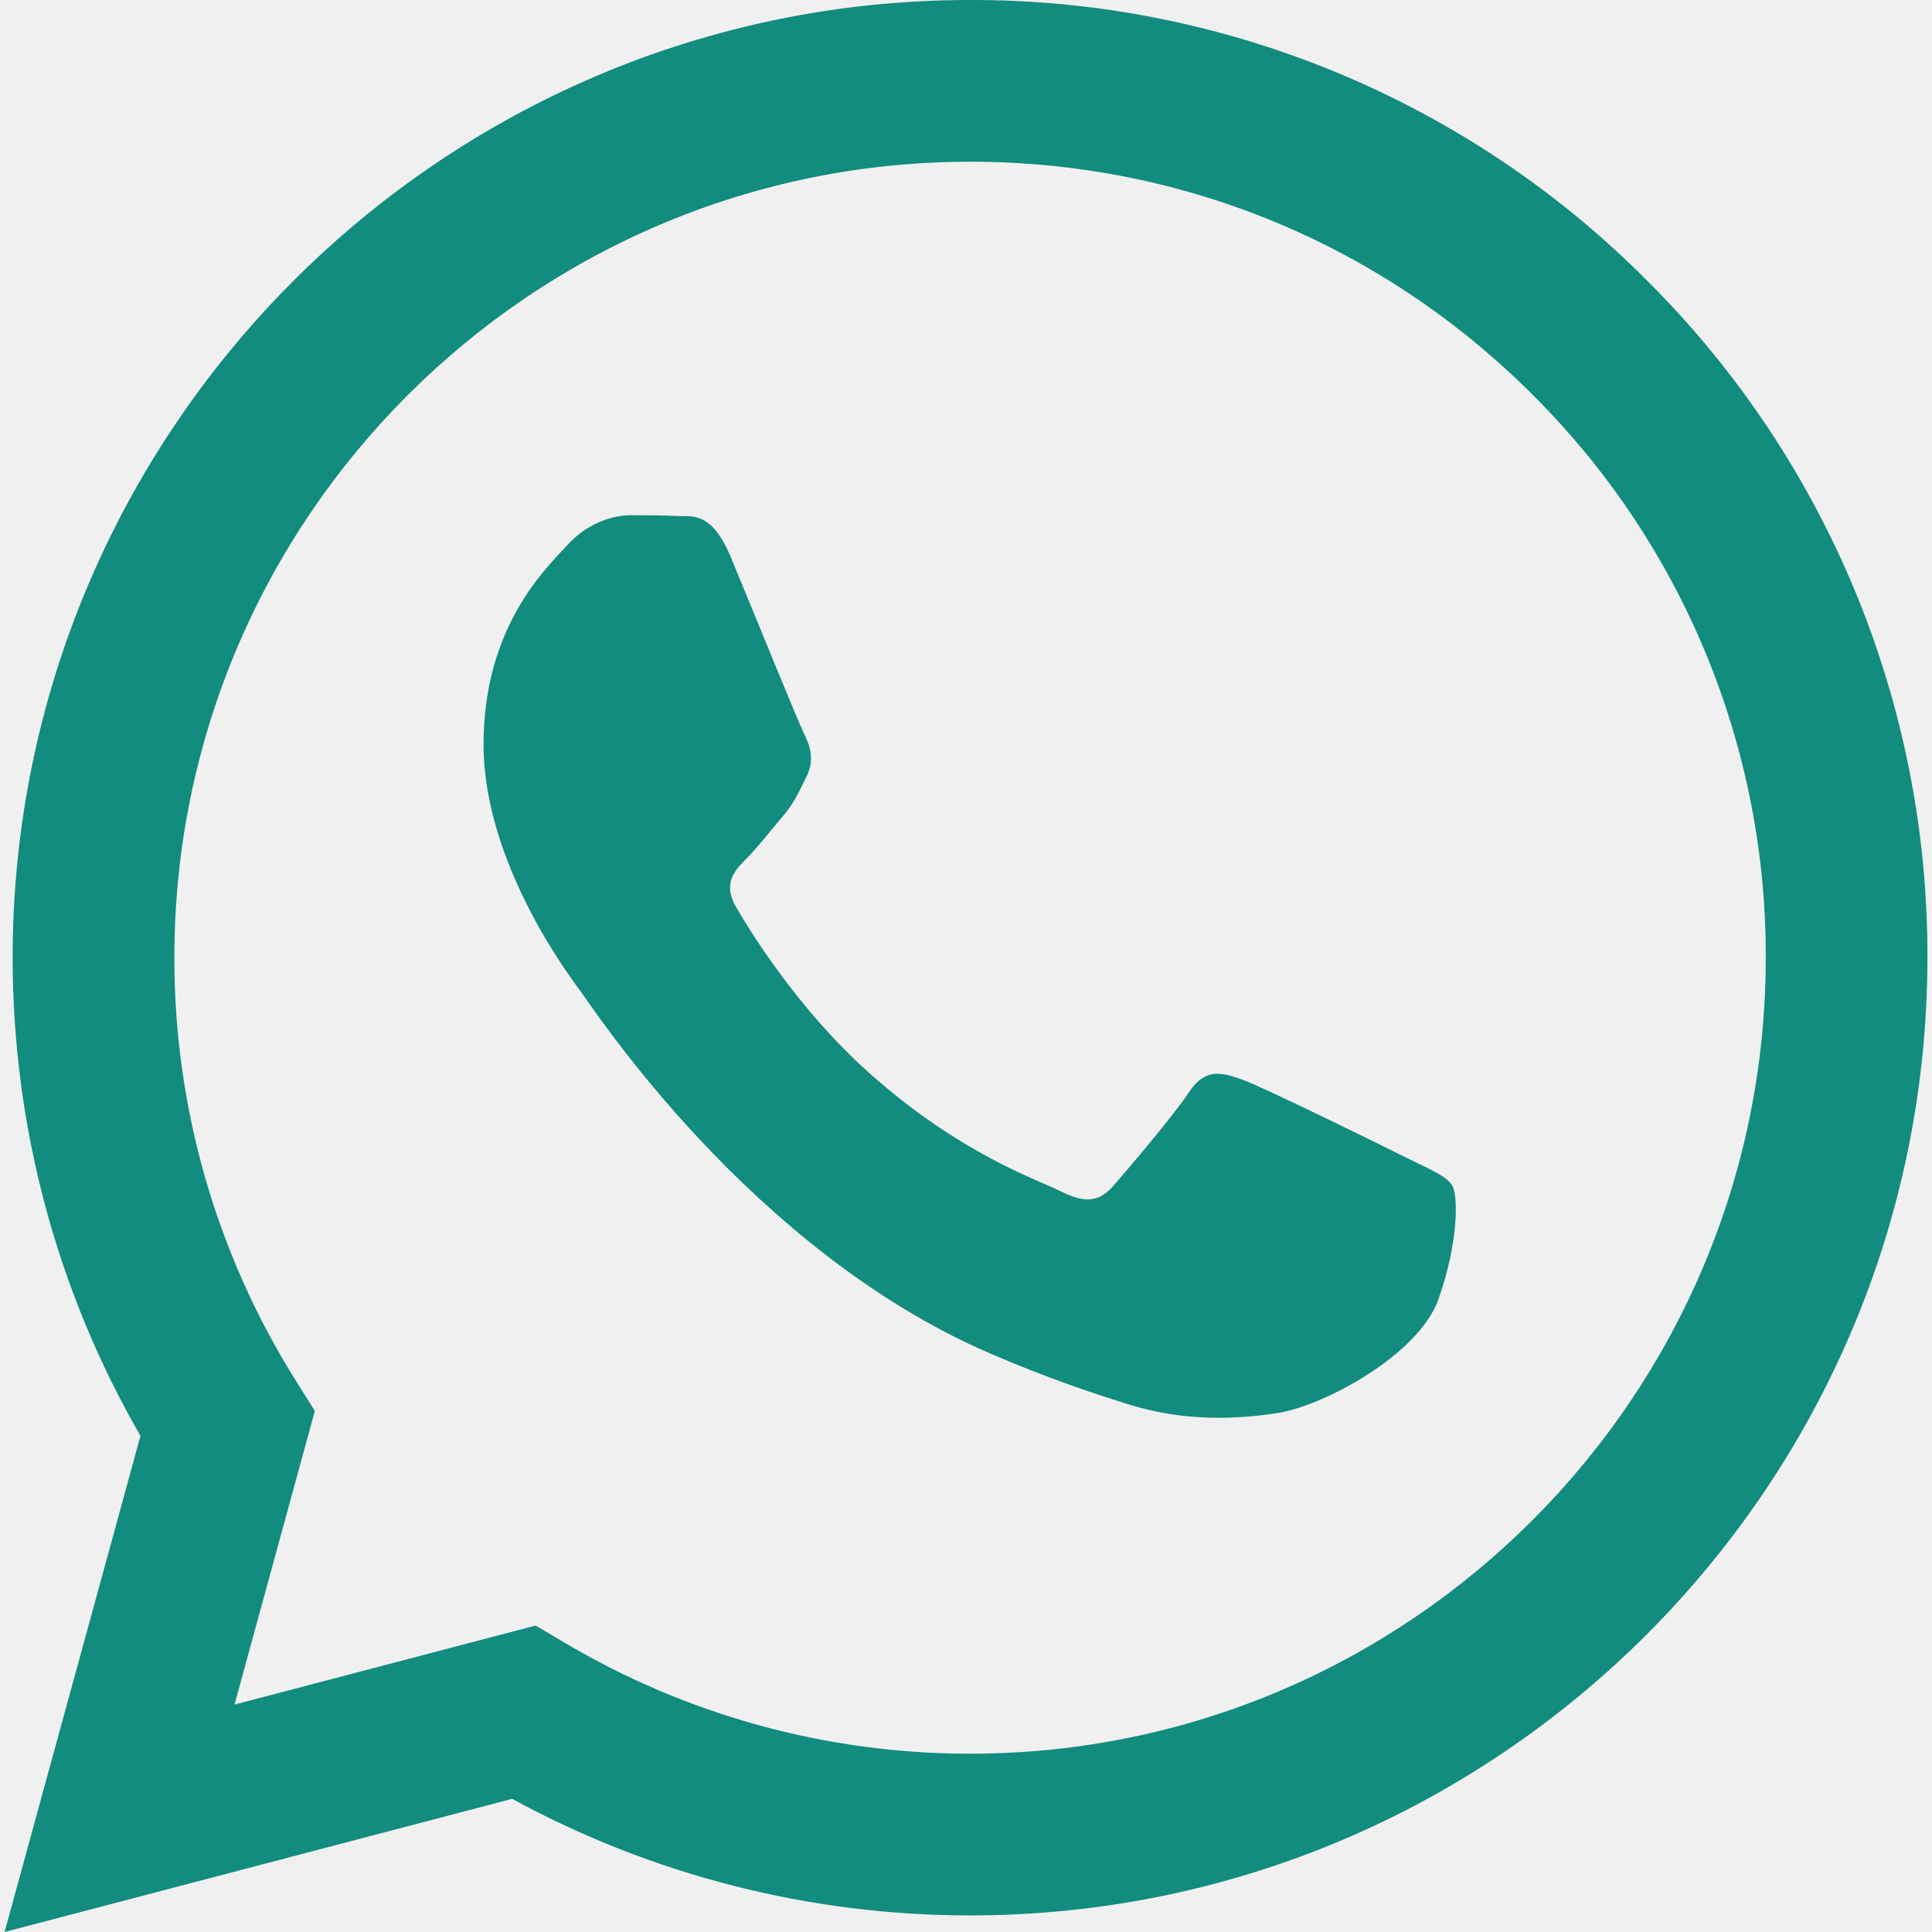
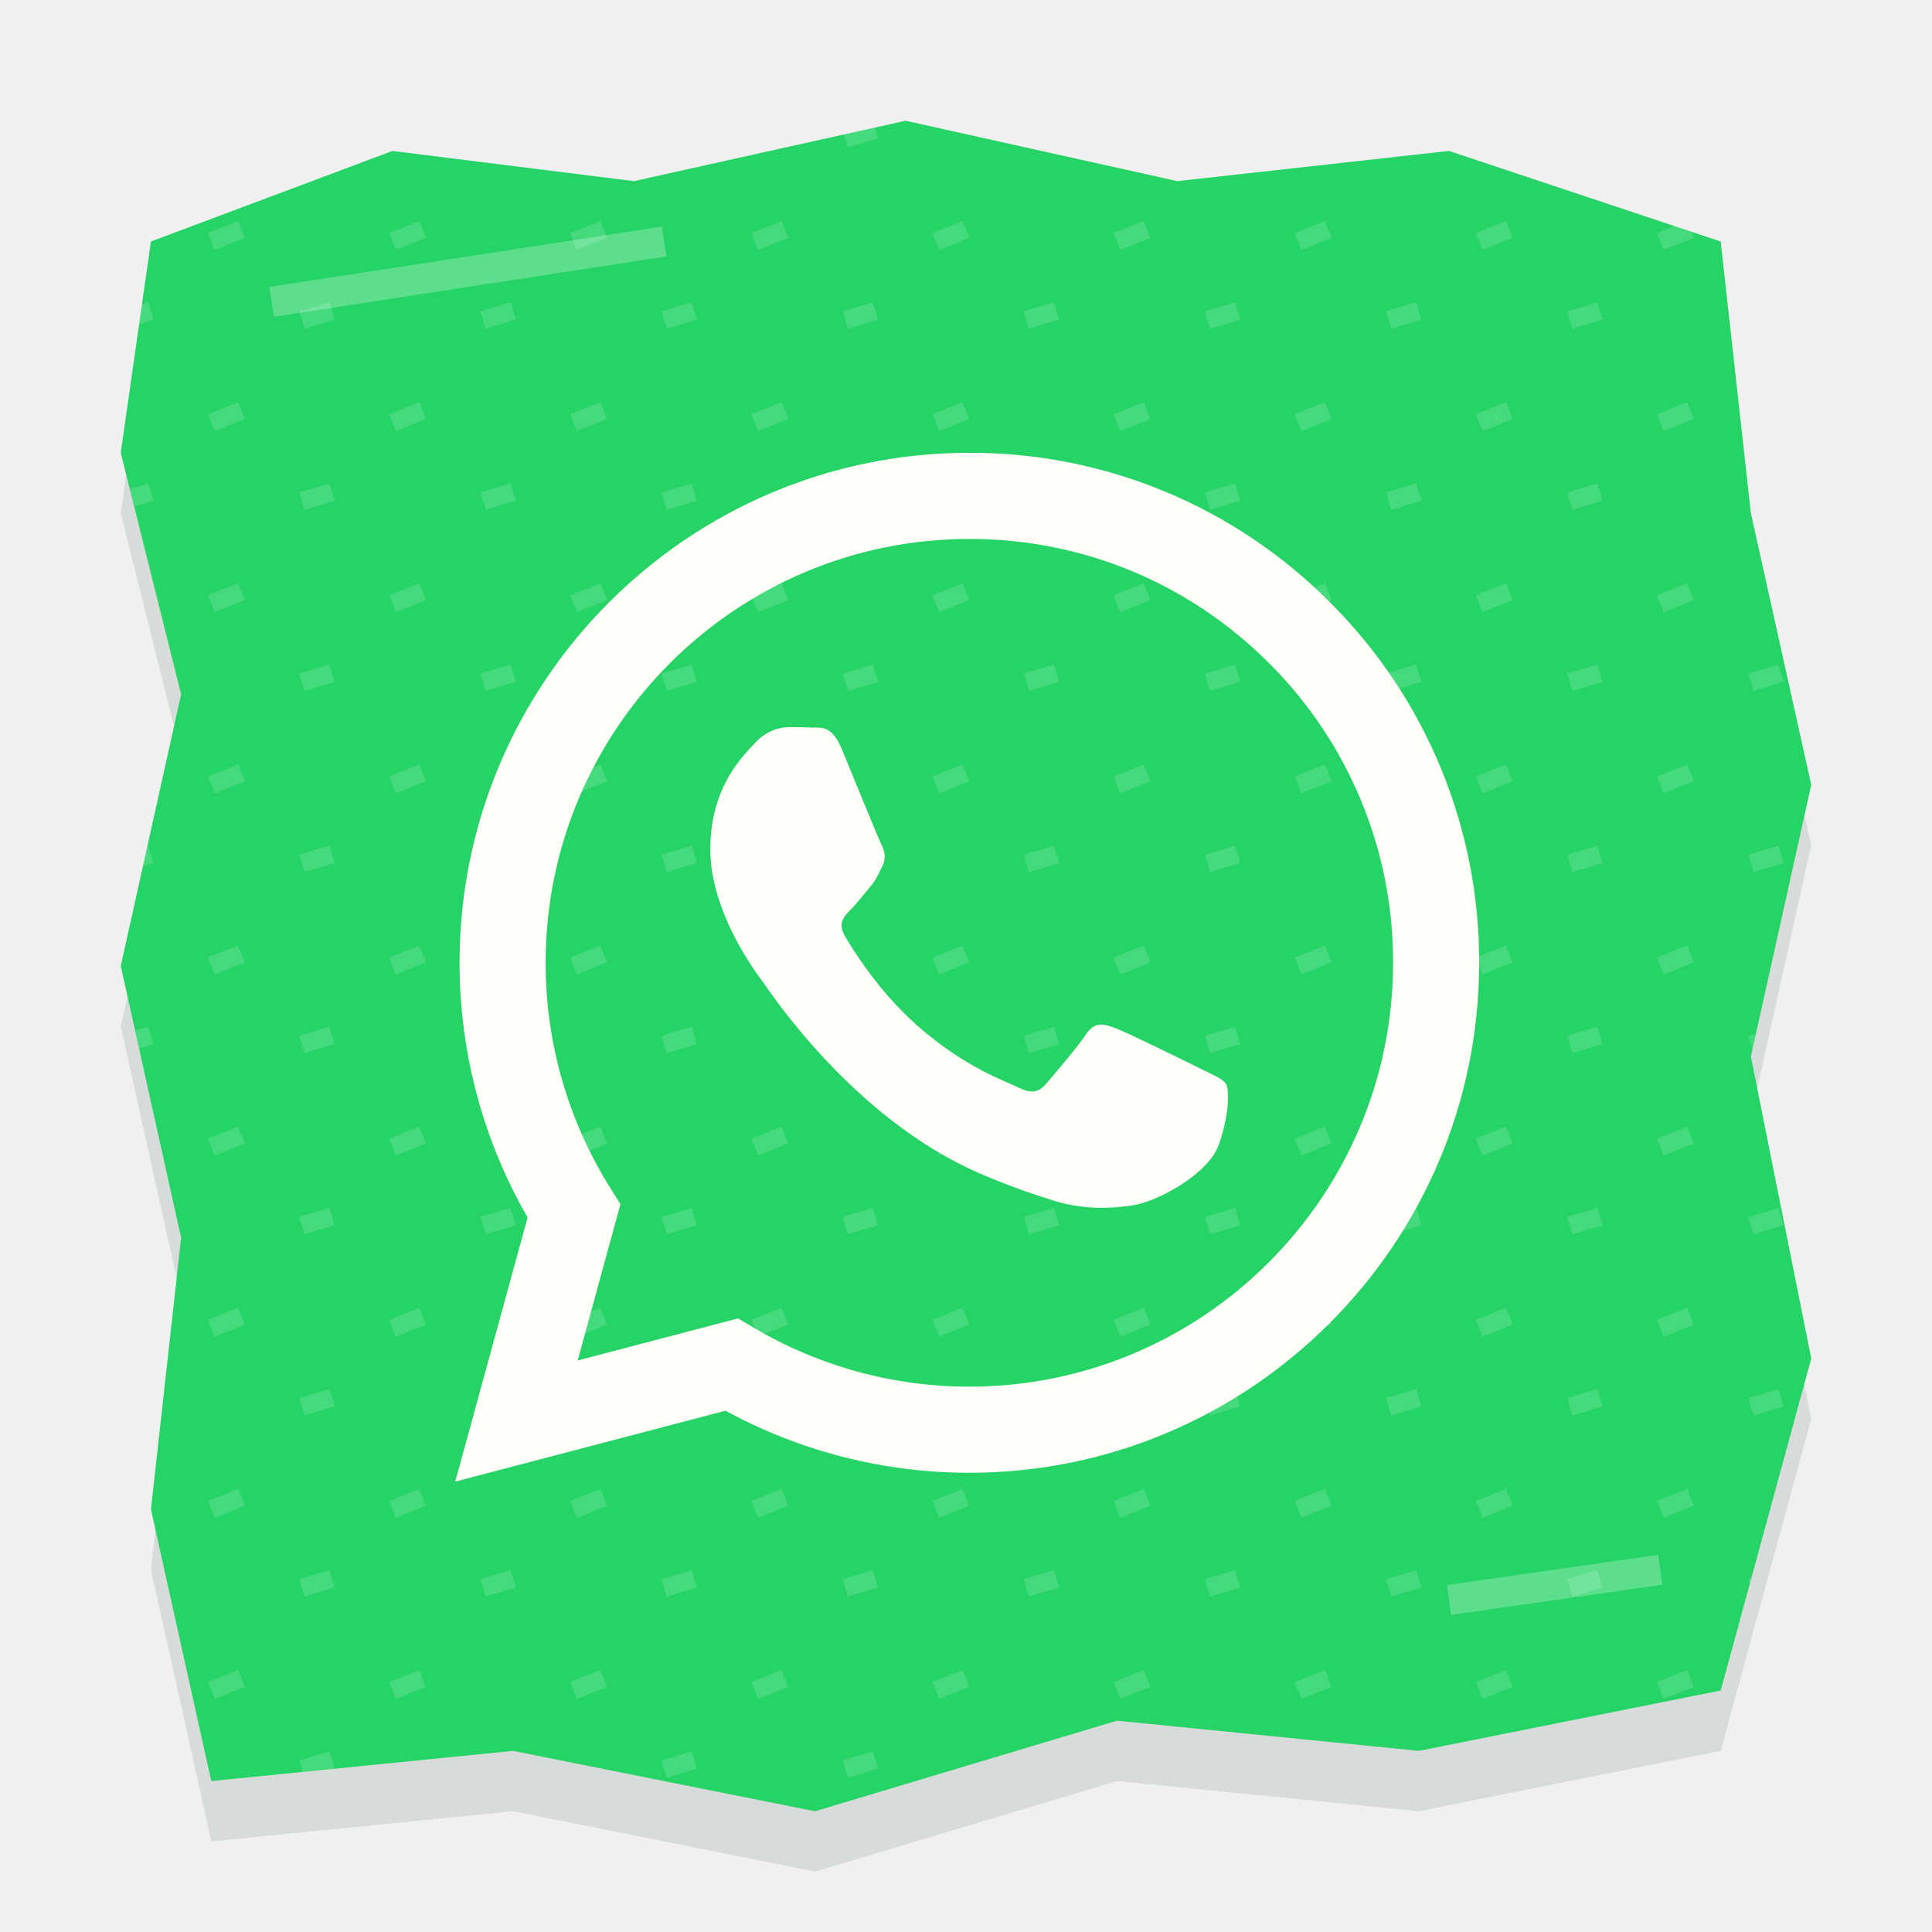
- <svg xmlns="http://www.w3.org/2000/svg" fill="#128C7E" role="img" viewBox="0 0 24 24">
-   <path d="M17.472 14.382c-.297-.149-1.758-.867-2.03-.967-.273-.099-.471-.148-.67.15-.197.297-.767.966-.94 1.164-.173.199-.347.223-.644.075-.297-.15-1.255-.463-2.39-1.475-.883-.788-1.48-1.761-1.653-2.059-.173-.297-.018-.458.13-.606.134-.133.298-.347.446-.52.149-.174.198-.298.298-.497.099-.198.05-.371-.025-.52-.075-.149-.669-1.612-.916-2.207-.242-.579-.487-.5-.669-.51-.173-.008-.371-.01-.57-.01-.198 0-.52.074-.792.372-.272.297-1.04 1.016-1.04 2.479 0 1.462 1.065 2.875 1.213 3.074.149.198 2.096 3.2 5.077 4.487.709.306 1.262.489 1.694.625.712.227 1.36.195 1.871.118.571-.085 1.758-.719 2.006-1.413.248-.694.248-1.289.173-1.413-.074-.124-.272-.198-.57-.347m-5.421 7.403h-.004a9.87 9.87 0 01-5.031-1.378l-.361-.214-3.741.982.998-3.648-.235-.374a9.86 9.86 0 01-1.51-5.26c.001-5.45 4.436-9.884 9.888-9.884 2.64 0 5.122 1.03 6.988 2.898a9.825 9.825 0 012.893 6.994c-.003 5.45-4.437 9.884-9.885 9.884m8.413-18.297A11.815 11.815 0 0012.05 0C5.495 0 .16 5.335.157 11.892c0 2.096.547 4.142 1.588 5.945L.057 24l6.305-1.654a11.882 11.882 0 005.683 1.448h.005c6.554 0 11.89-5.335 11.893-11.893a11.821 11.821 0 00-3.48-8.413Z" />
+ <svg xmlns="http://www.w3.org/2000/svg" viewBox="0 0 64 64" role="img">
+   <defs>
+     <clipPath id="paper">
+       <polygon points="5,8 13,5 21,6 30,4 39,6 48,5 57,8 58,17 60,26 58,35 60,45 57,56 47,58 37,57 27,60 17,58 7,59 5,50 6,41 4,32 6,23 4,15" />
+     </clipPath>
+     <pattern id="grain" width="6" height="6" patternUnits="userSpaceOnUse">
+       <path d="m1 2 1-.4m2 3 1-.3" stroke="#fff" stroke-opacity=".15" stroke-width=".6" />
+     </pattern>
+   </defs>
+   <polygon points="5,8 13,5 21,6 30,4 39,6 48,5 57,8 58,17 60,26 58,35 60,45 57,56 47,58 37,57 27,60 17,58 7,59 5,50 6,41 4,32 6,23 4,15" fill="#173F36" opacity=".12" transform="translate(0 2)" />
+   <polygon points="5,8 13,5 21,6 30,4 39,6 48,5 57,8 58,17 60,26 58,35 60,45 57,56 47,58 37,57 27,60 17,58 7,59 5,50 6,41 4,32 6,23 4,15" fill="#25D366" />
+   <g transform="translate(15 15) scale(1.42)" fill="#fffdf8">
+     <path d="M17.472 14.382c-.297-.149-1.758-.867-2.03-.967-.273-.099-.471-.148-.67.15-.197.297-.767.966-.94 1.164-.173.199-.347.223-.644.075-.297-.15-1.255-.463-2.39-1.475-.883-.788-1.48-1.761-1.653-2.059-.173-.297-.018-.458.13-.606.134-.133.298-.347.446-.52.149-.174.198-.298.298-.497.099-.198.05-.371-.025-.52-.075-.149-.669-1.612-.916-2.207-.242-.579-.487-.5-.669-.51-.173-.008-.371-.01-.57-.01-.198 0-.52.074-.792.372-.272.297-1.04 1.016-1.04 2.479 0 1.462 1.065 2.875 1.213 3.074.149.198 2.096 3.2 5.077 4.487.709.306 1.262.489 1.694.625.712.227 1.36.195 1.871.118.571-.085 1.758-.719 2.006-1.413.248-.694.248-1.289.173-1.413-.074-.124-.272-.198-.57-.347m-5.421 7.403h-.004a9.87 9.87 0 01-5.031-1.378l-.361-.214-3.741.982.998-3.648-.235-.374a9.86 9.86 0 01-1.51-5.26c.001-5.45 4.436-9.884 9.888-9.884 2.64 0 5.122 1.03 6.988 2.898a9.825 9.825 0 012.893 6.994c-.003 5.45-4.437 9.884-9.885 9.884m8.413-18.297A11.815 11.815 0 0012.05 0C5.495 0 .16 5.335.157 11.892c0 2.096.547 4.142 1.588 5.945L.057 24l6.305-1.654a11.882 11.882 0 005.683 1.448h.005c6.554 0 11.89-5.335 11.893-11.893a11.821 11.821 0 00-3.48-8.413Z" />
+   </g>
+   <polygon points="5,8 13,5 21,6 30,4 39,6 48,5 57,8 58,17 60,26 58,35 60,45 57,56 47,58 37,57 27,60 17,58 7,59 5,50 6,41 4,32 6,23 4,15" fill="url(#grain)" />
+   <path d="m9 10 13-2m26 45 7-1" stroke="#fff" stroke-opacity=".25" stroke-width="1" />
</svg>
